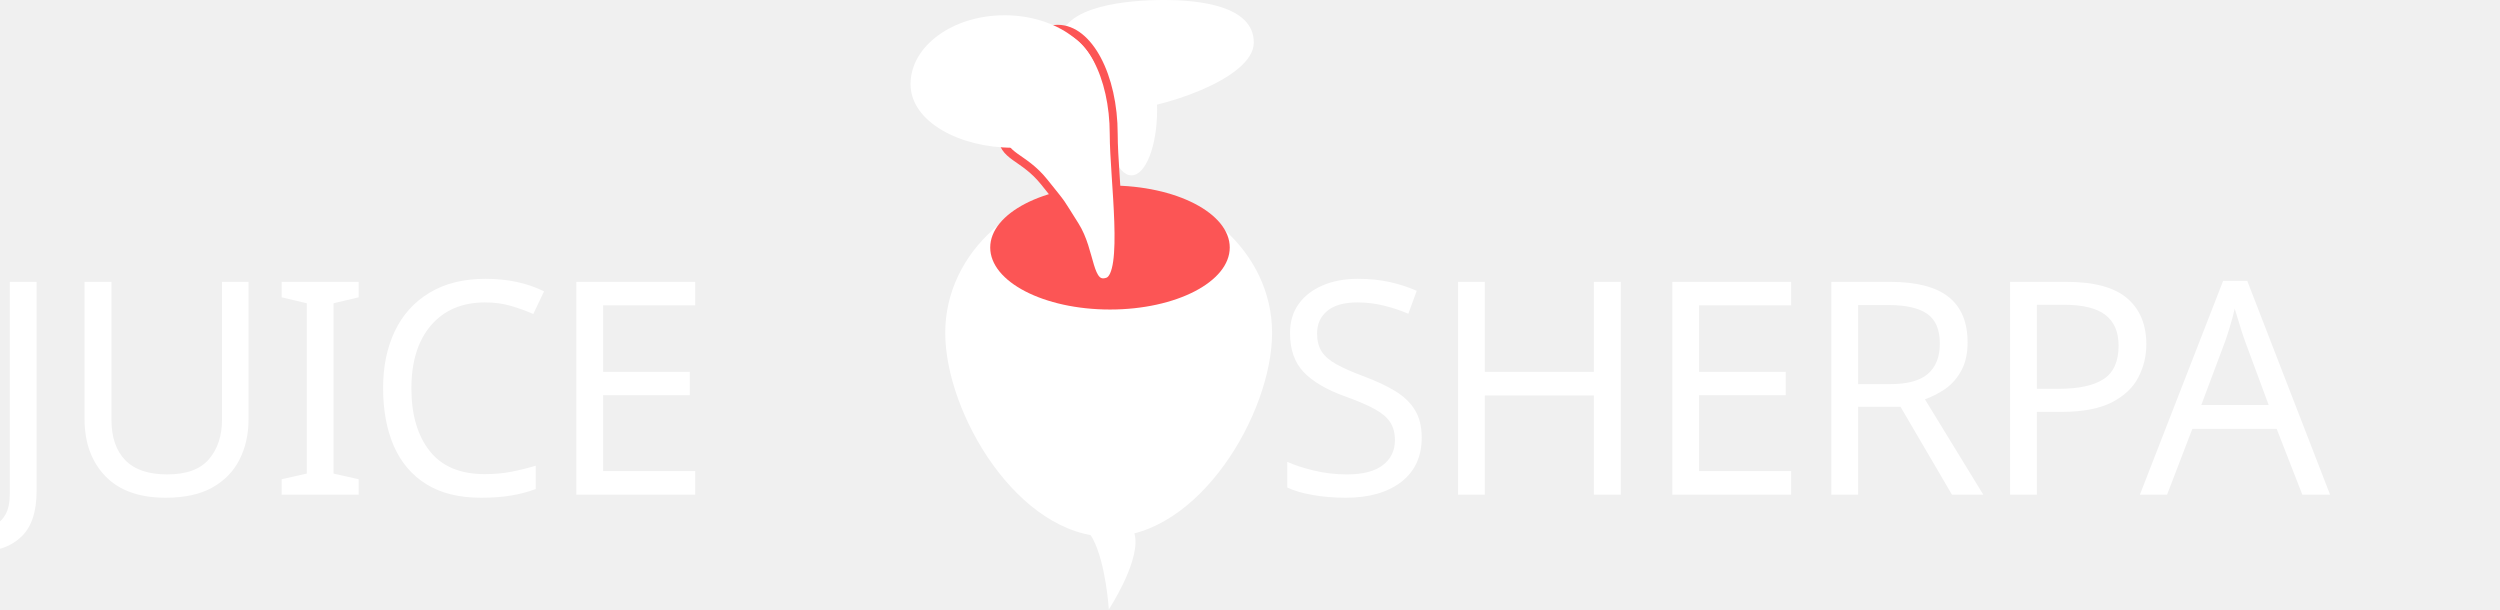
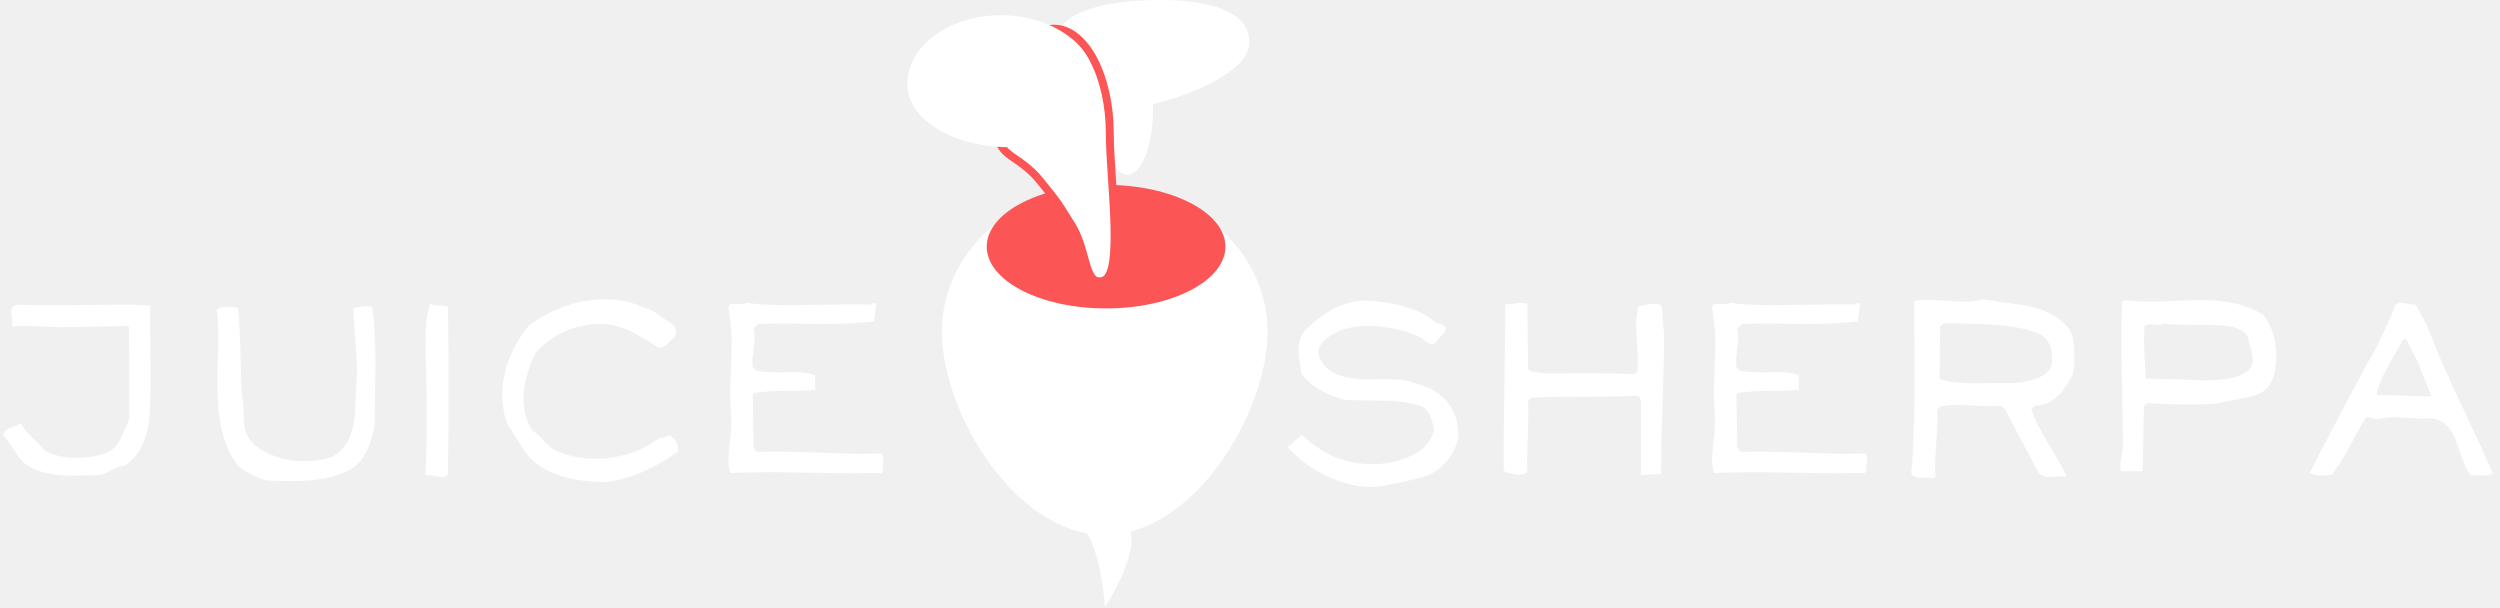
- <svg xmlns="http://www.w3.org/2000/svg" width="283px" height="69px" viewBox="0 0 283 69" version="1.1">
+ <svg xmlns="http://www.w3.org/2000/svg" width="284px" height="69px" viewBox="0 0 284 69" version="1.1">
  <defs />
  <g id="Page-1" stroke="none" stroke-width="1" fill="none" fill-rule="evenodd">
    <g id="JuiceSherpaHome" transform="translate(-15, -13)">
-       <g id="Group" transform="translate(13, 13)">
-         <g id="Body" transform="translate(109, 21)">
+       <g id="Group" transform="translate(15, 13)">
+         <g id="Body" transform="translate(107, 21)">
          <path d="M18.5,39.756 C28.717,39.756 37,25.808 37,16.679 C37,7.551 28.717,0.151 18.5,0.151 C8.283,0.151 0,7.551 0,16.679 C0,25.808 8.283,39.756 18.5,39.756 Z" fill="#FFFFFF" />
          <ellipse id="BodyTop" fill="#FC5555" cx="18.65" cy="7.019" rx="13.557" ry="7.019" />
          <path d="M16.847,30.164 C16.847,30.164 12.463,34.184 12.433,36.451 C12.403,38.718 15.233,37.195 16.717,40.009 C18.201,42.824 18.519,47.988 18.519,47.988 C18.519,47.988 21.847,42.932 21.515,39.892 C21.182,36.851 17.072,38.369 17.159,35.569 C17.246,32.769 21.84,29.434 21.84,29.434 L16.847,30.164 Z" id="Path-1" fill="#FFFFFF" />
        </g>
-         <g id="Head" transform="translate(105, 0)" fill="#FFFFFF">
+         <g id="Head" transform="translate(103, 0)" fill="#FFFFFF">
          <path d="M24.015,12.444 C27.878,12.444 38.93,9.029 38.93,4.815 C38.93,0.601 32.607,0 28.743,0 C24.879,0 17.018,0.601 17.018,4.815 C17.018,9.029 20.151,12.444 24.015,12.444 Z" id="Oval-6" />
          <ellipse id="Oval-7" cx="25.082" cy="12.444" rx="2.903" ry="7.407" />
          <path d="M15.21,20.607 C17.627,23.624 16.775,22.505 18.687,25.503 C20.599,28.501 20.108,32.638 22.389,31.866 C24.671,31.094 23.073,20.208 23.073,15.185 C23.073,8.599 20.24,3.259 16.746,3.259 C13.252,3.259 10.42,8.599 10.42,15.185 C10.42,17.82 12.792,17.59 15.21,20.607 Z" id="BottomLeaf" stroke="#FC5555" stroke-width="0.9" />
          <path d="M11.6,16.721 C17.478,16.721 21.361,13.823 21.361,9.52 C21.361,5.217 16.596,1.728 10.718,1.728 C4.84,1.728 0.074,5.217 0.074,9.52 C0.074,13.823 5.722,16.721 11.6,16.721 Z" id="TopLeaf" />
        </g>
-         <text id="SHERPA" font-family="NeoRetroFill" font-size="33.75" font-weight="normal" letter-spacing="-0.759" fill="#FFFFFF">
-           <tspan x="146" y="56">SHERPA</tspan>
-         </text>
-         <text id="Juice" font-family="NeoRetroFill" font-size="33.75" font-weight="normal" letter-spacing="-0.675" fill="#FFFFFF">
-           <tspan x="0" y="56">JUICE</tspan>
-         </text>
+         <path d="M165.634,49.722 C165.454,50.735 164.97,51.68 164.183,52.557 C163.395,53.435 162.495,53.997 161.482,54.245 C158.625,54.965 156.724,55.325 155.779,55.325 C154.136,55.325 152.421,54.892 150.632,54.026 C148.843,53.159 147.398,52.085 146.295,50.803 L147.881,49.351 C150.131,51.601 152.82,52.726 155.947,52.726 C157.32,52.726 158.614,52.479 159.829,51.984 C161.336,51.376 162.292,50.533 162.697,49.453 C162.833,49.182 162.9,48.946 162.9,48.744 C162.9,48.654 162.844,48.395 162.731,47.968 C162.461,46.91 161.955,46.269 161.213,46.044 C160.38,45.796 159.323,45.628 158.04,45.538 C157.972,45.538 156.904,45.515 154.834,45.47 C154.316,45.493 153.574,45.47 152.606,45.403 C152.516,45.38 152.19,45.268 151.627,45.065 C149.895,44.435 148.635,43.569 147.847,42.466 C147.622,41.049 147.51,40.183 147.51,39.867 C147.51,38.9 147.746,38.135 148.219,37.572 C148.399,37.37 148.725,37.066 149.197,36.661 C151.268,34.906 153.292,34.074 155.273,34.164 C158.693,34.321 161.325,35.154 163.17,36.661 C163.553,36.684 163.901,36.841 164.216,37.134 C164.216,37.156 164.227,37.19 164.25,37.235 L164.25,37.336 C164.25,37.561 164.059,37.854 163.676,38.214 C163.474,38.394 163.226,38.664 162.934,39.024 C162.866,39.069 162.765,39.091 162.63,39.091 C162.495,39.091 162.281,38.99 161.989,38.788 C161.899,38.697 161.786,38.608 161.651,38.517 L161.347,38.315 C159.48,37.46 157.455,37.032 155.273,37.032 C153.36,37.032 151.808,37.527 150.615,38.517 C150.052,38.99 149.771,39.496 149.771,40.036 C149.771,40.239 149.816,40.441 149.906,40.644 C150.604,42.286 152.46,43.108 155.475,43.108 C155.678,43.108 156.06,43.096 156.623,43.074 L157.804,43.074 C158.794,43.096 159.57,43.186 160.132,43.344 C161.303,43.681 162.09,43.951 162.495,44.154 C164.61,45.256 165.667,47.045 165.667,49.52 C165.667,49.61 165.656,49.677 165.634,49.722 L165.634,49.722 Z M188.702,52.895 L188.702,53.84 L186.407,53.975 L186.407,45.504 C186.339,45.234 186.193,45.054 185.968,44.964 C183.966,45.031 182.514,45.065 181.614,45.065 C177.789,45.065 175.236,45.099 173.953,45.166 L173.582,45.504 C173.627,46.359 173.627,47.495 173.582,48.913 C173.514,50.69 173.481,51.826 173.481,52.321 C173.481,52.906 173.492,53.345 173.514,53.638 C173.244,53.84 172.929,53.941 172.569,53.941 C172.299,53.941 171.782,53.84 171.017,53.638 L170.814,53.367 L170.814,50.33 C170.814,50.33 170.882,45.065 171.017,34.535 C171.107,34.558 171.242,34.569 171.422,34.569 C171.579,34.569 171.816,34.541 172.131,34.484 C172.446,34.428 172.693,34.4 172.873,34.4 C173.121,34.4 173.334,34.445 173.514,34.535 L173.582,41.859 C173.694,42.061 173.891,42.185 174.173,42.23 C174.454,42.275 174.718,42.309 174.966,42.331 C175.348,42.399 175.663,42.432 175.911,42.432 C176.496,42.432 177.384,42.421 178.577,42.399 L181.209,42.399 C182.717,42.399 184.213,42.432 185.698,42.5 L185.968,42.23 C186.036,41.915 186.069,41.42 186.069,40.745 C186.069,40.317 186.036,39.682 185.968,38.838 C185.901,37.994 185.867,37.359 185.867,36.931 C185.867,36.121 185.957,35.413 186.137,34.805 C186.744,34.625 187.318,34.535 187.858,34.535 C188.196,34.535 188.443,34.557 188.601,34.602 C188.781,34.85 188.871,35.244 188.871,35.784 C188.871,36.076 188.899,36.509 188.955,37.083 C189.011,37.657 189.039,38.09 189.039,38.383 C189.039,40.003 188.983,42.427 188.871,45.656 C188.758,48.884 188.702,51.297 188.702,52.895 L188.702,52.895 Z M212.006,53.165 C212.006,53.323 212.018,53.446 212.04,53.536 L211.838,53.739 L210.488,53.739 C209.88,53.761 209.419,53.773 209.104,53.773 C207.979,53.773 206.297,53.75 204.058,53.705 C201.819,53.66 200.138,53.638 199.012,53.638 C197.595,53.638 196.155,53.671 194.692,53.739 C194.557,53.221 194.49,52.704 194.49,52.186 C194.49,51.736 194.546,51.061 194.659,50.161 C194.771,49.261 194.827,48.586 194.827,48.136 C194.827,47.776 194.805,47.248 194.76,46.55 C194.715,45.852 194.692,45.324 194.692,44.964 C194.692,44.311 194.721,43.327 194.777,42.011 C194.833,40.694 194.861,39.71 194.861,39.057 C194.861,38.112 194.805,37.201 194.692,36.324 C194.557,35.266 194.49,34.85 194.49,35.075 C194.49,34.692 194.692,34.501 195.097,34.501 C195.188,34.501 195.328,34.512 195.519,34.535 C195.711,34.558 195.862,34.569 195.975,34.569 C196.2,34.569 196.38,34.513 196.515,34.4 C197.775,34.58 199.44,34.67 201.51,34.67 C202.298,34.67 203.479,34.653 205.054,34.619 C206.629,34.586 207.81,34.569 208.597,34.569 L209.576,34.569 C210.026,34.591 210.352,34.602 210.555,34.602 C210.713,34.557 210.78,34.535 210.757,34.535 C210.825,34.467 210.904,34.434 210.994,34.434 C211.129,34.434 211.23,34.49 211.298,34.602 L211.028,36.526 C209.43,36.706 207.349,36.796 204.784,36.796 C204.199,36.796 203.321,36.785 202.151,36.763 L199.519,36.763 C198.776,36.763 198.225,36.774 197.865,36.796 L197.359,37.336 C197.426,37.674 197.46,38.022 197.46,38.383 C197.46,38.675 197.415,39.142 197.325,39.783 C197.235,40.424 197.201,40.925 197.224,41.285 L197.257,41.724 L197.629,42.095 C198.191,42.23 198.911,42.297 199.789,42.297 C201.836,42.297 202.601,42.286 202.084,42.264 C202.984,42.286 203.737,42.41 204.345,42.635 L204.345,44.289 C203.602,44.356 202.871,44.39 202.151,44.39 C199.744,44.39 198.169,44.48 197.426,44.66 L197.257,44.862 L197.359,50.904 L197.798,51.343 C198.315,51.32 199.08,51.309 200.093,51.309 C201.15,51.309 202.731,51.348 204.834,51.427 C206.938,51.506 208.519,51.545 209.576,51.545 C210.611,51.545 211.387,51.534 211.905,51.511 C212.04,51.669 212.107,51.871 212.107,52.119 C212.107,52.254 212.091,52.434 212.057,52.659 C212.023,52.884 212.006,53.052 212.006,53.165 L212.006,53.165 Z M235.479,42.466 C235.457,42.579 235.311,42.86 235.041,43.31 C233.983,45.155 232.701,46.078 231.193,46.078 C231.103,46.145 230.957,46.269 230.754,46.449 C231.069,47.484 231.688,48.755 232.611,50.263 C233.736,52.13 234.433,53.367 234.703,53.975 L234.703,54.178 C234.478,54.132 234.298,54.11 234.163,54.11 C234.028,54.11 233.814,54.121 233.522,54.144 C233.229,54.166 233.004,54.178 232.847,54.178 C232.172,54.178 231.699,53.93 231.429,53.435 L227.751,46.449 L227.278,46.078 C226.783,46.123 226.401,46.145 226.131,46.145 C225.726,46.145 225.118,46.123 224.308,46.078 C223.498,46.032 222.891,46.01 222.486,46.01 C221.608,46.01 220.888,46.077 220.326,46.212 L220.056,46.651 C220.078,46.876 220.089,47.225 220.089,47.697 C220.089,48.283 220.044,49.154 219.954,50.313 C219.864,51.472 219.819,52.344 219.819,52.929 C219.819,53.199 219.842,53.604 219.887,54.144 L219.583,54.346 C219.358,54.279 219.111,54.245 218.841,54.245 C218.616,54.245 218.447,54.256 218.334,54.279 C217.524,54.279 217.119,54.043 217.119,53.57 C217.119,53.412 217.142,53.221 217.187,52.996 C217.232,52.771 217.288,51.804 217.356,50.094 C217.446,48.114 217.491,46.078 217.491,43.985 L217.491,40.273 C217.468,38.607 217.457,37.359 217.457,36.526 L217.457,34.197 C217.974,34.107 218.537,34.062 219.144,34.062 C219.572,34.062 220.23,34.096 221.119,34.164 C222.008,34.231 222.677,34.265 223.127,34.265 C223.892,34.265 224.578,34.175 225.186,33.995 C226.738,34.22 228.302,34.445 229.877,34.67 C231.722,34.985 233.151,35.581 234.163,36.459 C234.636,36.864 234.973,37.235 235.176,37.572 C235.491,38.113 235.648,39.102 235.648,40.542 C235.648,41.443 235.592,42.084 235.479,42.466 L235.479,42.466 Z M231.969,38.112 C230.709,37.302 227.942,36.853 223.667,36.763 C223.487,36.763 223.104,36.751 222.519,36.729 C222.069,36.706 221.698,36.695 221.406,36.695 C220.888,36.695 220.551,36.841 220.393,37.134 L220.326,42.905 L220.596,43.141 C221.518,43.411 222.857,43.546 224.612,43.546 C224.972,43.546 225.512,43.535 226.232,43.513 L227.852,43.513 L228.932,43.513 C228.954,43.513 229.247,43.468 229.809,43.377 C231.722,43.085 232.802,42.444 233.049,41.454 C233.094,41.274 233.117,41.015 233.117,40.678 C233.117,39.462 232.734,38.608 231.969,38.112 L231.969,38.112 Z M257.603,44.019 C257.22,44.491 256.489,44.862 255.409,45.133 C255.229,45.178 254.396,45.335 252.911,45.605 C252.664,45.673 252.293,45.746 251.798,45.824 C251.302,45.903 250.38,45.943 249.03,45.943 C247.14,45.943 245.43,45.898 243.9,45.807 L243.562,46.179 C243.518,46.989 243.489,48.215 243.478,49.858 C243.467,51.5 243.439,52.726 243.394,53.536 L240.964,53.536 C240.896,53.289 240.863,53.053 240.863,52.828 C240.863,52.602 240.913,52.254 241.014,51.781 C241.116,51.309 241.166,50.949 241.166,50.701 C241.166,49.396 241.138,47.444 241.082,44.846 C241.026,42.247 240.998,40.306 240.998,39.024 C240.998,36.909 241.02,35.323 241.065,34.265 L241.369,34.096 C242.426,34.209 243.394,34.265 244.271,34.265 C244.924,34.265 245.891,34.237 247.174,34.181 C248.456,34.124 249.412,34.096 250.042,34.096 C252.698,34.096 254.824,34.524 256.421,35.379 C256.601,35.446 256.849,35.592 257.164,35.818 C257.186,35.84 257.287,35.997 257.467,36.29 C258.21,37.505 258.581,38.866 258.581,40.374 C258.581,42.016 258.255,43.231 257.603,44.019 L257.603,44.019 Z M255.409,38.315 C254.914,37.392 253.62,36.931 251.528,36.931 C248.445,36.931 246.51,36.875 245.722,36.763 C245.587,36.875 245.385,36.931 245.115,36.931 C245.025,36.931 244.879,36.914 244.676,36.881 C244.474,36.847 244.316,36.83 244.204,36.83 C244.001,36.83 243.81,36.897 243.63,37.032 C243.585,37.708 243.562,38.225 243.562,38.585 C243.562,39.08 243.591,39.817 243.647,40.796 C243.703,41.774 243.731,42.511 243.731,43.006 L246.6,43.074 C246.938,43.074 247.59,43.096 248.558,43.141 C249.368,43.186 250.009,43.209 250.481,43.209 C254.104,43.209 255.915,42.421 255.915,40.846 C255.915,40.531 255.831,40.098 255.662,39.547 C255.493,38.996 255.409,38.585 255.409,38.315 L255.409,38.315 Z M281.919,54.009 C281.784,54.009 281.571,53.998 281.278,53.975 L280.637,53.975 C280.322,53.57 280.007,52.929 279.692,52.051 C279.444,51.376 279.208,50.69 278.983,49.992 C278.331,48.35 277.318,47.529 275.946,47.529 L275.676,47.529 C275.563,47.551 275.473,47.562 275.406,47.562 C275.023,47.562 274.438,47.534 273.651,47.478 C272.863,47.422 272.267,47.394 271.862,47.394 C271.637,47.394 271.305,47.427 270.866,47.495 C270.427,47.563 270.118,47.596 269.938,47.596 C269.781,47.596 269.589,47.563 269.364,47.495 C269.072,47.427 268.881,47.394 268.791,47.394 C268.431,47.934 267.812,49.036 266.934,50.701 C266.192,52.096 265.517,53.165 264.909,53.907 C264.482,53.975 264.054,54.009 263.627,54.009 C263.132,54.009 262.727,53.908 262.412,53.705 C263.807,50.892 266.001,46.708 268.993,41.15 C269.173,40.857 269.432,40.419 269.769,39.834 C269.904,39.519 270.118,39.058 270.411,38.45 C270.703,37.842 270.996,37.246 271.288,36.661 C271.648,35.941 271.896,35.311 272.031,34.771 C272.211,34.524 272.481,34.4 272.841,34.4 C273.021,34.4 273.274,34.434 273.6,34.501 C273.926,34.569 274.168,34.602 274.326,34.602 L274.427,34.602 C274.719,35.12 275.136,35.896 275.676,36.931 C275.676,36.931 275.901,37.494 276.351,38.619 C277.116,40.531 278.241,43.074 279.726,46.246 C281.458,49.914 282.617,52.434 283.202,53.806 C282.842,53.941 282.414,54.009 281.919,54.009 L281.919,54.009 Z M275.169,42.466 C275.079,42.196 274.933,41.78 274.731,41.218 C274.416,40.632 273.966,39.755 273.381,38.585 C273.336,38.562 273.268,38.551 273.178,38.551 C273.066,38.551 272.987,38.562 272.942,38.585 C272.784,38.945 272.222,39.969 271.254,41.656 C270.534,42.916 270.107,43.996 269.972,44.896 C270.647,44.874 271.558,44.885 272.706,44.93 C274.033,44.998 274.944,45.031 275.439,45.031 C275.777,45.031 276.036,45.02 276.216,44.998 C276.126,44.75 275.777,43.906 275.169,42.466 L275.169,42.466 Z" id="SHERPA" fill="#FFFFFF" />
+         <path d="M14.234,52.861 C13.851,52.884 13.323,53.075 12.648,53.435 C11.972,53.795 11.421,53.975 10.994,53.975 C10.701,53.975 10.263,53.986 9.678,54.009 C9.092,54.031 8.654,54.042 8.361,54.042 C5.616,54.042 3.67,53.491 2.522,52.389 C2.23,52.096 1.87,51.601 1.442,50.904 C1.015,50.206 0.644,49.711 0.329,49.419 C0.419,49.059 0.7,48.789 1.173,48.609 C1.848,48.361 2.241,48.193 2.354,48.102 C2.601,48.553 3.017,49.07 3.603,49.655 C4.323,50.353 4.784,50.836 4.986,51.106 C5.999,51.714 7.202,52.017 8.598,52.017 C9.835,52.017 10.96,51.838 11.973,51.477 C12.738,51.207 13.311,50.668 13.694,49.858 C14.031,49.115 14.357,48.384 14.672,47.664 L14.672,43.006 C14.672,40.351 14.661,38.36 14.639,37.032 C14.054,37.032 12.76,37.055 10.758,37.1 C9.137,37.145 7.833,37.167 6.843,37.167 C6.415,37.167 5.779,37.145 4.936,37.1 C4.092,37.055 3.456,37.032 3.029,37.032 C2.309,37.032 1.758,37.055 1.375,37.1 C1.42,36.875 1.42,36.594 1.375,36.256 C1.307,35.829 1.274,35.559 1.274,35.446 C1.274,34.906 1.51,34.636 1.982,34.636 L3.062,34.636 C3.535,34.659 3.884,34.67 4.109,34.67 L7.011,34.67 C7.889,34.67 9.194,34.659 10.926,34.636 C12.659,34.614 13.952,34.602 14.807,34.602 C15.055,34.602 15.426,34.619 15.921,34.653 C16.416,34.687 16.799,34.704 17.069,34.704 C17.046,35.176 17.035,35.874 17.035,36.796 C17.035,37.404 17.046,38.332 17.069,39.581 C17.091,40.829 17.102,41.769 17.102,42.399 C17.102,45.346 17.035,47.247 16.9,48.102 C16.54,50.308 15.651,51.894 14.234,52.861 L14.234,52.861 Z M42.584,46.381 C42.584,47.551 42.573,48.226 42.55,48.406 C42.527,48.586 42.438,48.969 42.28,49.554 C41.762,51.466 40.896,52.749 39.681,53.401 C38.106,54.234 35.958,54.65 33.235,54.65 C31.525,54.65 30.473,54.605 30.079,54.515 C29.686,54.425 29.151,54.206 28.476,53.857 C27.801,53.508 27.34,53.199 27.093,52.929 C26.935,52.794 26.699,52.456 26.384,51.916 C25.259,49.981 24.696,47.293 24.696,43.85 C24.696,43.242 24.713,42.331 24.747,41.116 C24.781,39.901 24.797,38.979 24.797,38.349 C24.797,37.111 24.741,36.054 24.629,35.176 C24.899,34.951 25.27,34.839 25.742,34.839 C26.013,34.839 26.44,34.884 27.025,34.974 C27.183,36.256 27.295,38.427 27.363,41.487 C27.363,42.208 27.396,43.276 27.464,44.694 C27.509,44.964 27.565,45.369 27.633,45.909 C27.655,46.606 27.677,47.304 27.7,48.001 C27.79,48.811 28.015,49.452 28.375,49.925 C28.983,50.713 29.894,51.331 31.109,51.781 C32.166,52.186 33.257,52.389 34.383,52.389 C36.025,52.389 37.229,52.175 37.994,51.748 C38.309,51.567 38.624,51.298 38.939,50.938 C39.659,50.127 40.109,48.958 40.289,47.428 C40.356,46.167 40.424,44.896 40.491,43.614 C40.536,42.826 40.559,42.264 40.559,41.926 C40.559,41.319 40.413,39.024 40.12,35.041 C40.795,34.861 41.312,34.771 41.672,34.771 C41.875,34.771 42.077,34.805 42.28,34.873 C42.528,36.628 42.651,38.81 42.651,41.42 C42.651,41.96 42.64,42.781 42.617,43.884 C42.595,44.986 42.584,45.819 42.584,46.381 L42.584,46.381 Z M50.886,53.941 C50.661,54.121 50.436,54.211 50.211,54.211 C50.054,54.211 49.823,54.172 49.519,54.093 C49.216,54.014 48.996,53.975 48.861,53.975 C48.681,53.975 48.558,53.997 48.49,54.042 L48.321,53.84 C48.434,52.062 48.49,49.936 48.49,47.461 C48.49,46.426 48.468,44.891 48.422,42.854 C48.377,40.818 48.355,39.294 48.355,38.281 C48.355,36.706 48.524,35.446 48.861,34.501 C49.064,34.636 49.379,34.704 49.806,34.704 C50.346,34.726 50.706,34.76 50.886,34.805 C50.931,38.18 50.954,40.7 50.954,42.365 L50.954,46.449 C50.954,48.114 50.931,50.611 50.886,53.941 L50.886,53.941 Z M73.6,35.142 L73.6,35.109 C73.825,35.131 74.174,35.311 74.646,35.649 C74.984,35.874 75.321,36.11 75.659,36.358 C75.816,36.448 76.041,36.594 76.334,36.796 C76.649,37.066 76.806,37.381 76.806,37.741 C76.806,37.899 76.773,38.045 76.705,38.18 C76.66,38.225 76.536,38.349 76.334,38.551 C75.749,39.181 75.31,39.496 75.017,39.496 C74.995,39.496 74.961,39.485 74.916,39.462 L74.781,39.462 C73.364,38.562 72.34,37.966 71.71,37.674 C70.517,37.089 69.393,36.796 68.335,36.796 C65.86,36.796 63.7,37.561 61.855,39.091 C61.607,39.294 61.281,39.62 60.876,40.07 C60.809,40.228 60.685,40.464 60.505,40.779 C59.807,42.444 59.459,43.951 59.459,45.301 C59.459,46.741 59.83,47.979 60.572,49.014 C60.91,49.171 61.315,49.52 61.788,50.06 C62.26,50.6 62.665,50.949 63.002,51.106 C64.398,51.781 65.916,52.119 67.559,52.119 C70.326,52.119 72.79,51.32 74.95,49.722 C75.018,49.745 75.085,49.756 75.153,49.756 C75.265,49.756 75.417,49.711 75.608,49.621 C75.799,49.531 75.94,49.486 76.03,49.486 C76.21,49.486 76.334,49.565 76.401,49.722 C76.806,49.97 77.031,50.476 77.076,51.241 C74.804,52.906 72.498,54.009 70.157,54.549 C69.572,54.684 69.19,54.751 69.01,54.751 C64.937,54.751 62.024,53.851 60.269,52.051 C59.841,51.624 59.369,50.971 58.851,50.094 C58.244,49.081 57.816,48.406 57.569,48.069 C57.231,47.011 57.062,45.954 57.062,44.896 C57.062,42.556 57.794,40.284 59.256,38.079 C59.594,37.584 59.886,37.218 60.134,36.982 C60.381,36.746 60.764,36.47 61.281,36.155 C63.711,34.715 66.197,33.995 68.74,33.995 C70.068,33.995 71.26,34.197 72.317,34.602 C73.263,34.963 73.69,35.142 73.6,35.142 L73.6,35.142 Z M100.263,53.165 C100.263,53.323 100.274,53.446 100.296,53.536 L100.094,53.739 L98.744,53.739 C98.136,53.761 97.675,53.773 97.36,53.773 C96.235,53.773 94.553,53.75 92.314,53.705 C90.076,53.66 88.394,53.638 87.269,53.638 C85.851,53.638 84.411,53.671 82.949,53.739 C82.814,53.221 82.746,52.704 82.746,52.186 C82.746,51.736 82.802,51.061 82.915,50.161 C83.028,49.261 83.084,48.586 83.084,48.136 C83.084,47.776 83.061,47.248 83.016,46.55 C82.971,45.852 82.949,45.324 82.949,44.964 C82.949,44.311 82.977,43.327 83.033,42.011 C83.089,40.694 83.118,39.71 83.118,39.057 C83.118,38.112 83.061,37.201 82.949,36.324 C82.814,35.266 82.746,34.85 82.746,35.075 C82.746,34.692 82.949,34.501 83.354,34.501 C83.444,34.501 83.584,34.512 83.776,34.535 C83.967,34.558 84.119,34.569 84.231,34.569 C84.456,34.569 84.636,34.513 84.771,34.4 C86.031,34.58 87.696,34.67 89.766,34.67 C90.554,34.67 91.735,34.653 93.31,34.619 C94.885,34.586 96.066,34.569 96.854,34.569 L97.832,34.569 C98.283,34.591 98.609,34.602 98.811,34.602 C98.969,34.557 99.036,34.535 99.014,34.535 C99.081,34.467 99.16,34.434 99.25,34.434 C99.385,34.434 99.486,34.49 99.554,34.602 L99.284,36.526 C97.686,36.706 95.605,36.796 93.04,36.796 C92.455,36.796 91.578,36.785 90.407,36.763 L87.775,36.763 C87.032,36.763 86.481,36.774 86.121,36.796 L85.615,37.336 C85.683,37.674 85.716,38.022 85.716,38.383 C85.716,38.675 85.671,39.142 85.581,39.783 C85.491,40.424 85.457,40.925 85.48,41.285 L85.514,41.724 L85.885,42.095 C86.448,42.23 87.167,42.297 88.045,42.297 C90.093,42.297 90.858,42.286 90.34,42.264 C91.24,42.286 91.994,42.41 92.601,42.635 L92.601,44.289 C91.859,44.356 91.128,44.39 90.407,44.39 C88,44.39 86.425,44.48 85.683,44.66 L85.514,44.862 L85.615,50.904 L86.054,51.343 C86.571,51.32 87.336,51.309 88.349,51.309 C89.406,51.309 90.987,51.348 93.091,51.427 C95.194,51.506 96.775,51.545 97.832,51.545 C98.868,51.545 99.644,51.534 100.161,51.511 C100.296,51.669 100.364,51.871 100.364,52.119 C100.364,52.254 100.347,52.434 100.313,52.659 C100.279,52.884 100.263,53.052 100.263,53.165 L100.263,53.165 Z" id="Juice" fill="#FFFFFF" />
      </g>
    </g>
  </g>
</svg>
